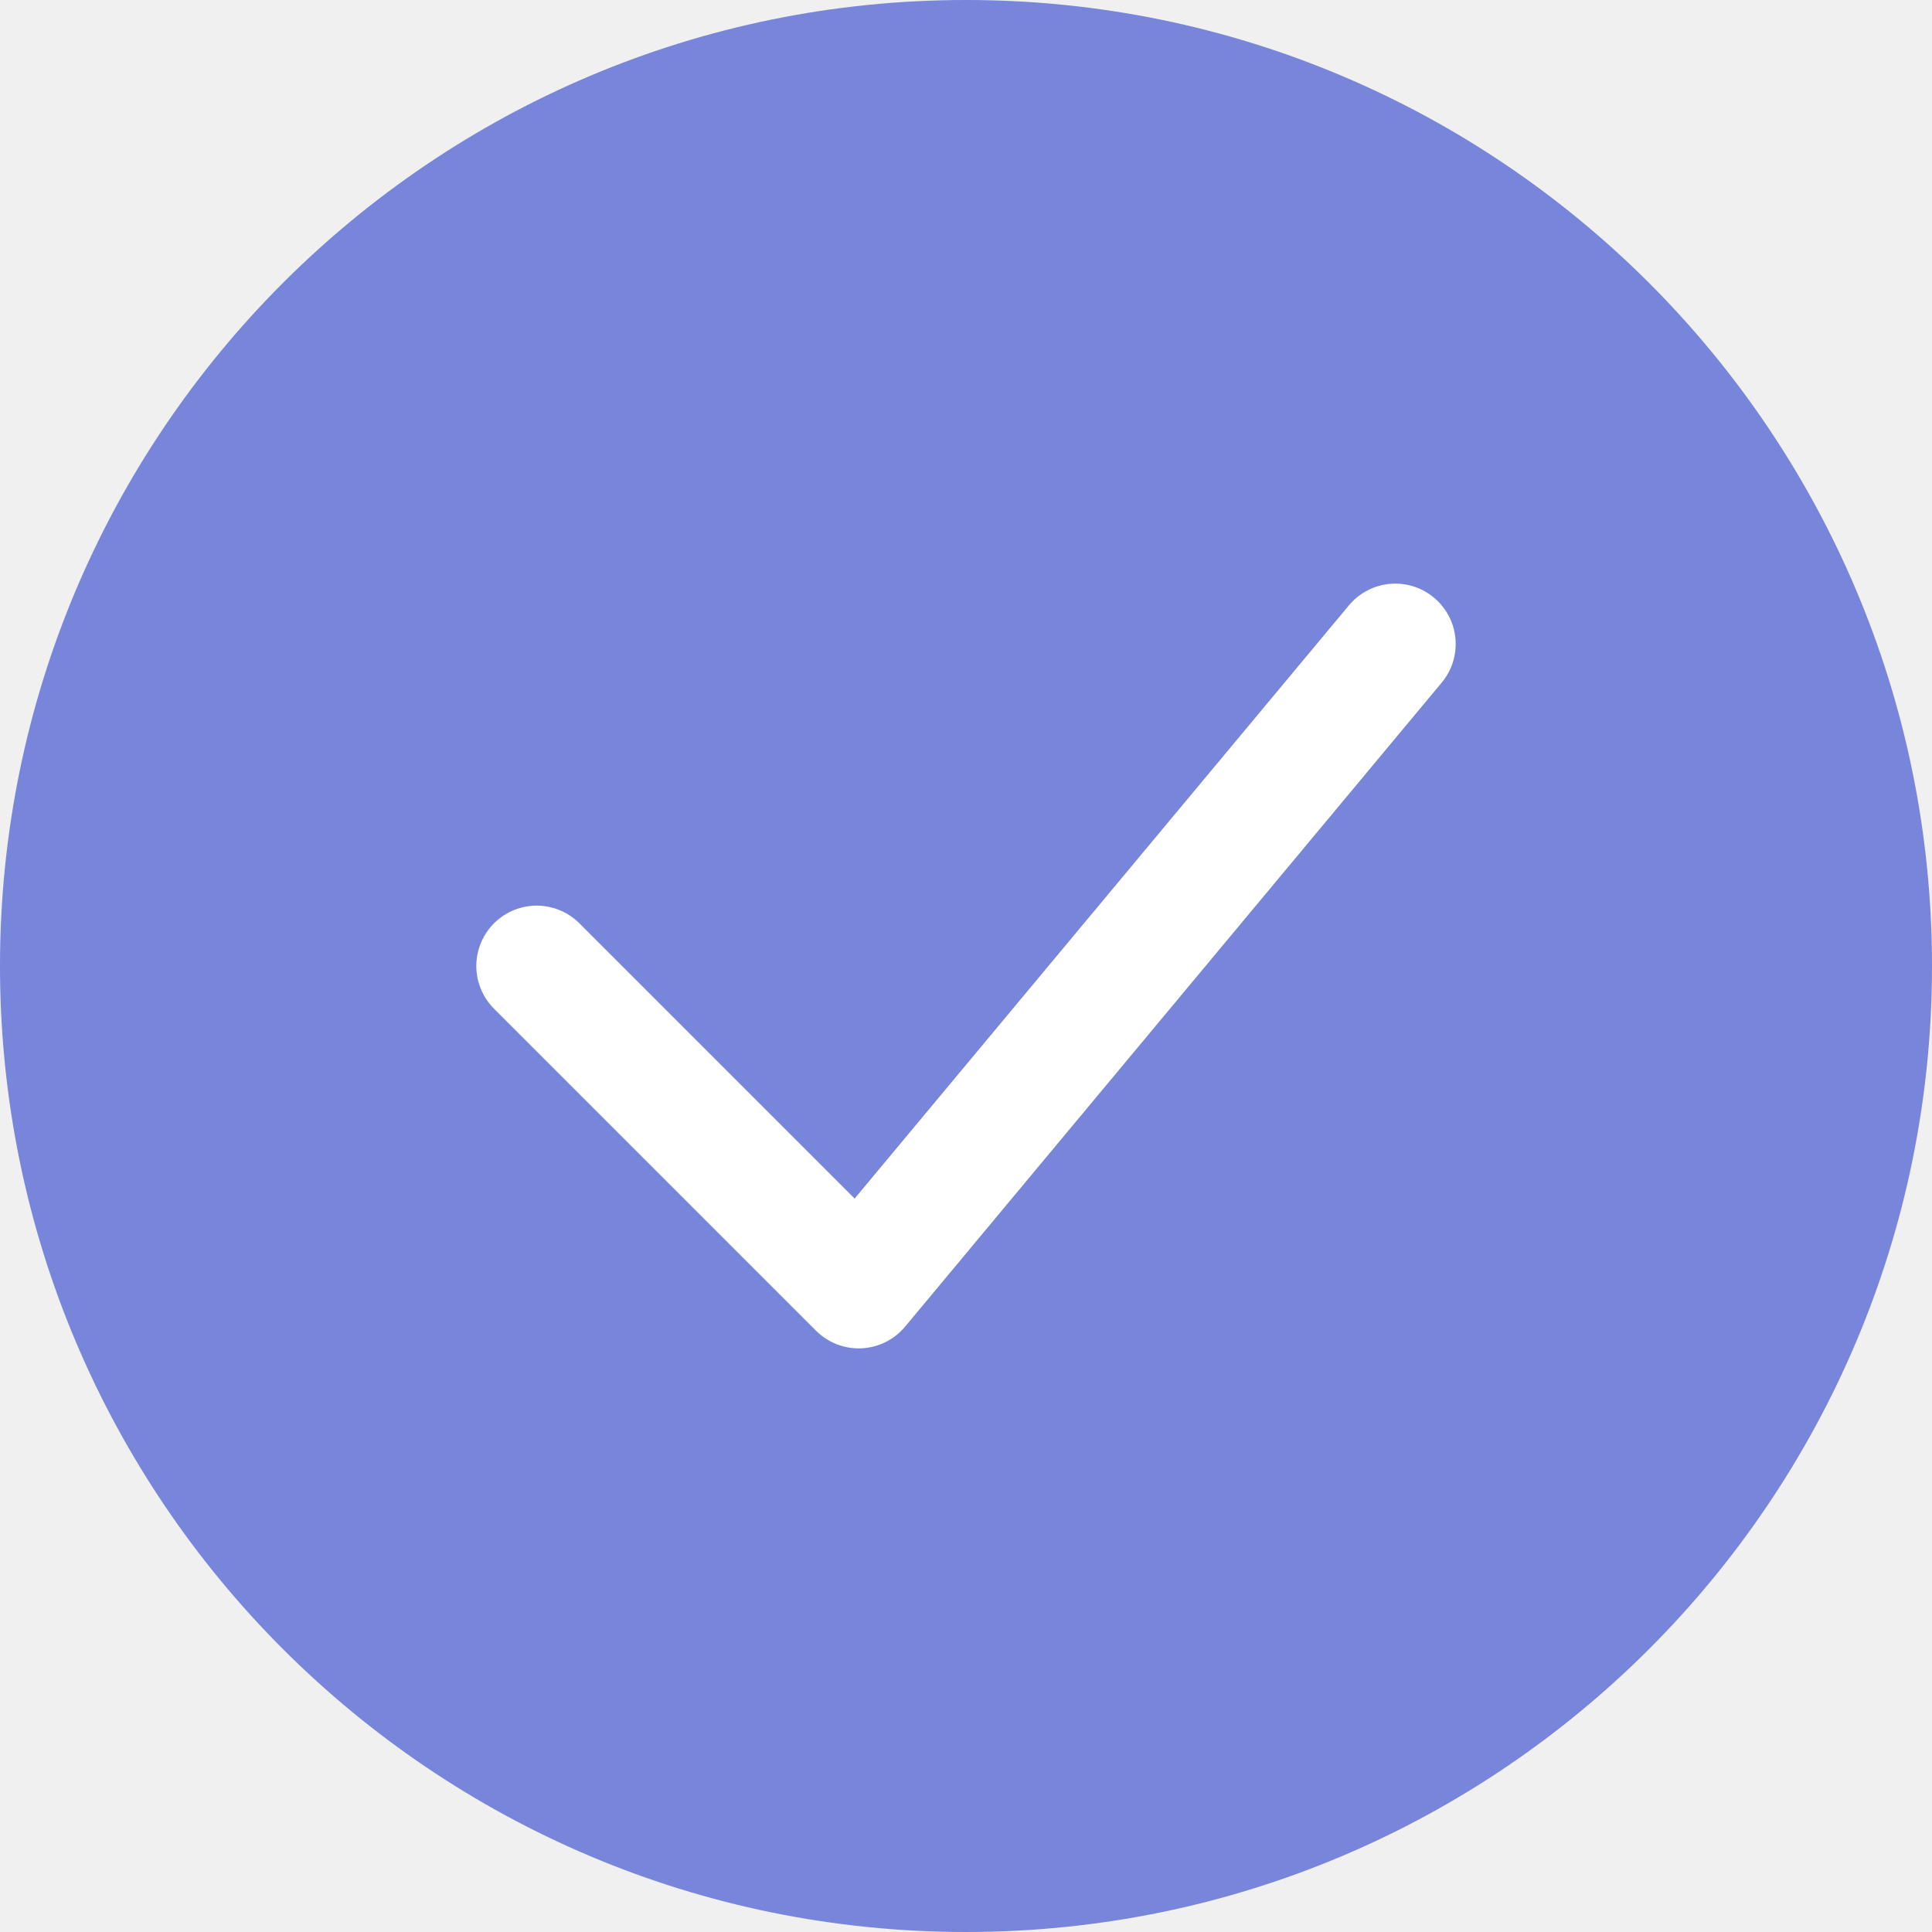
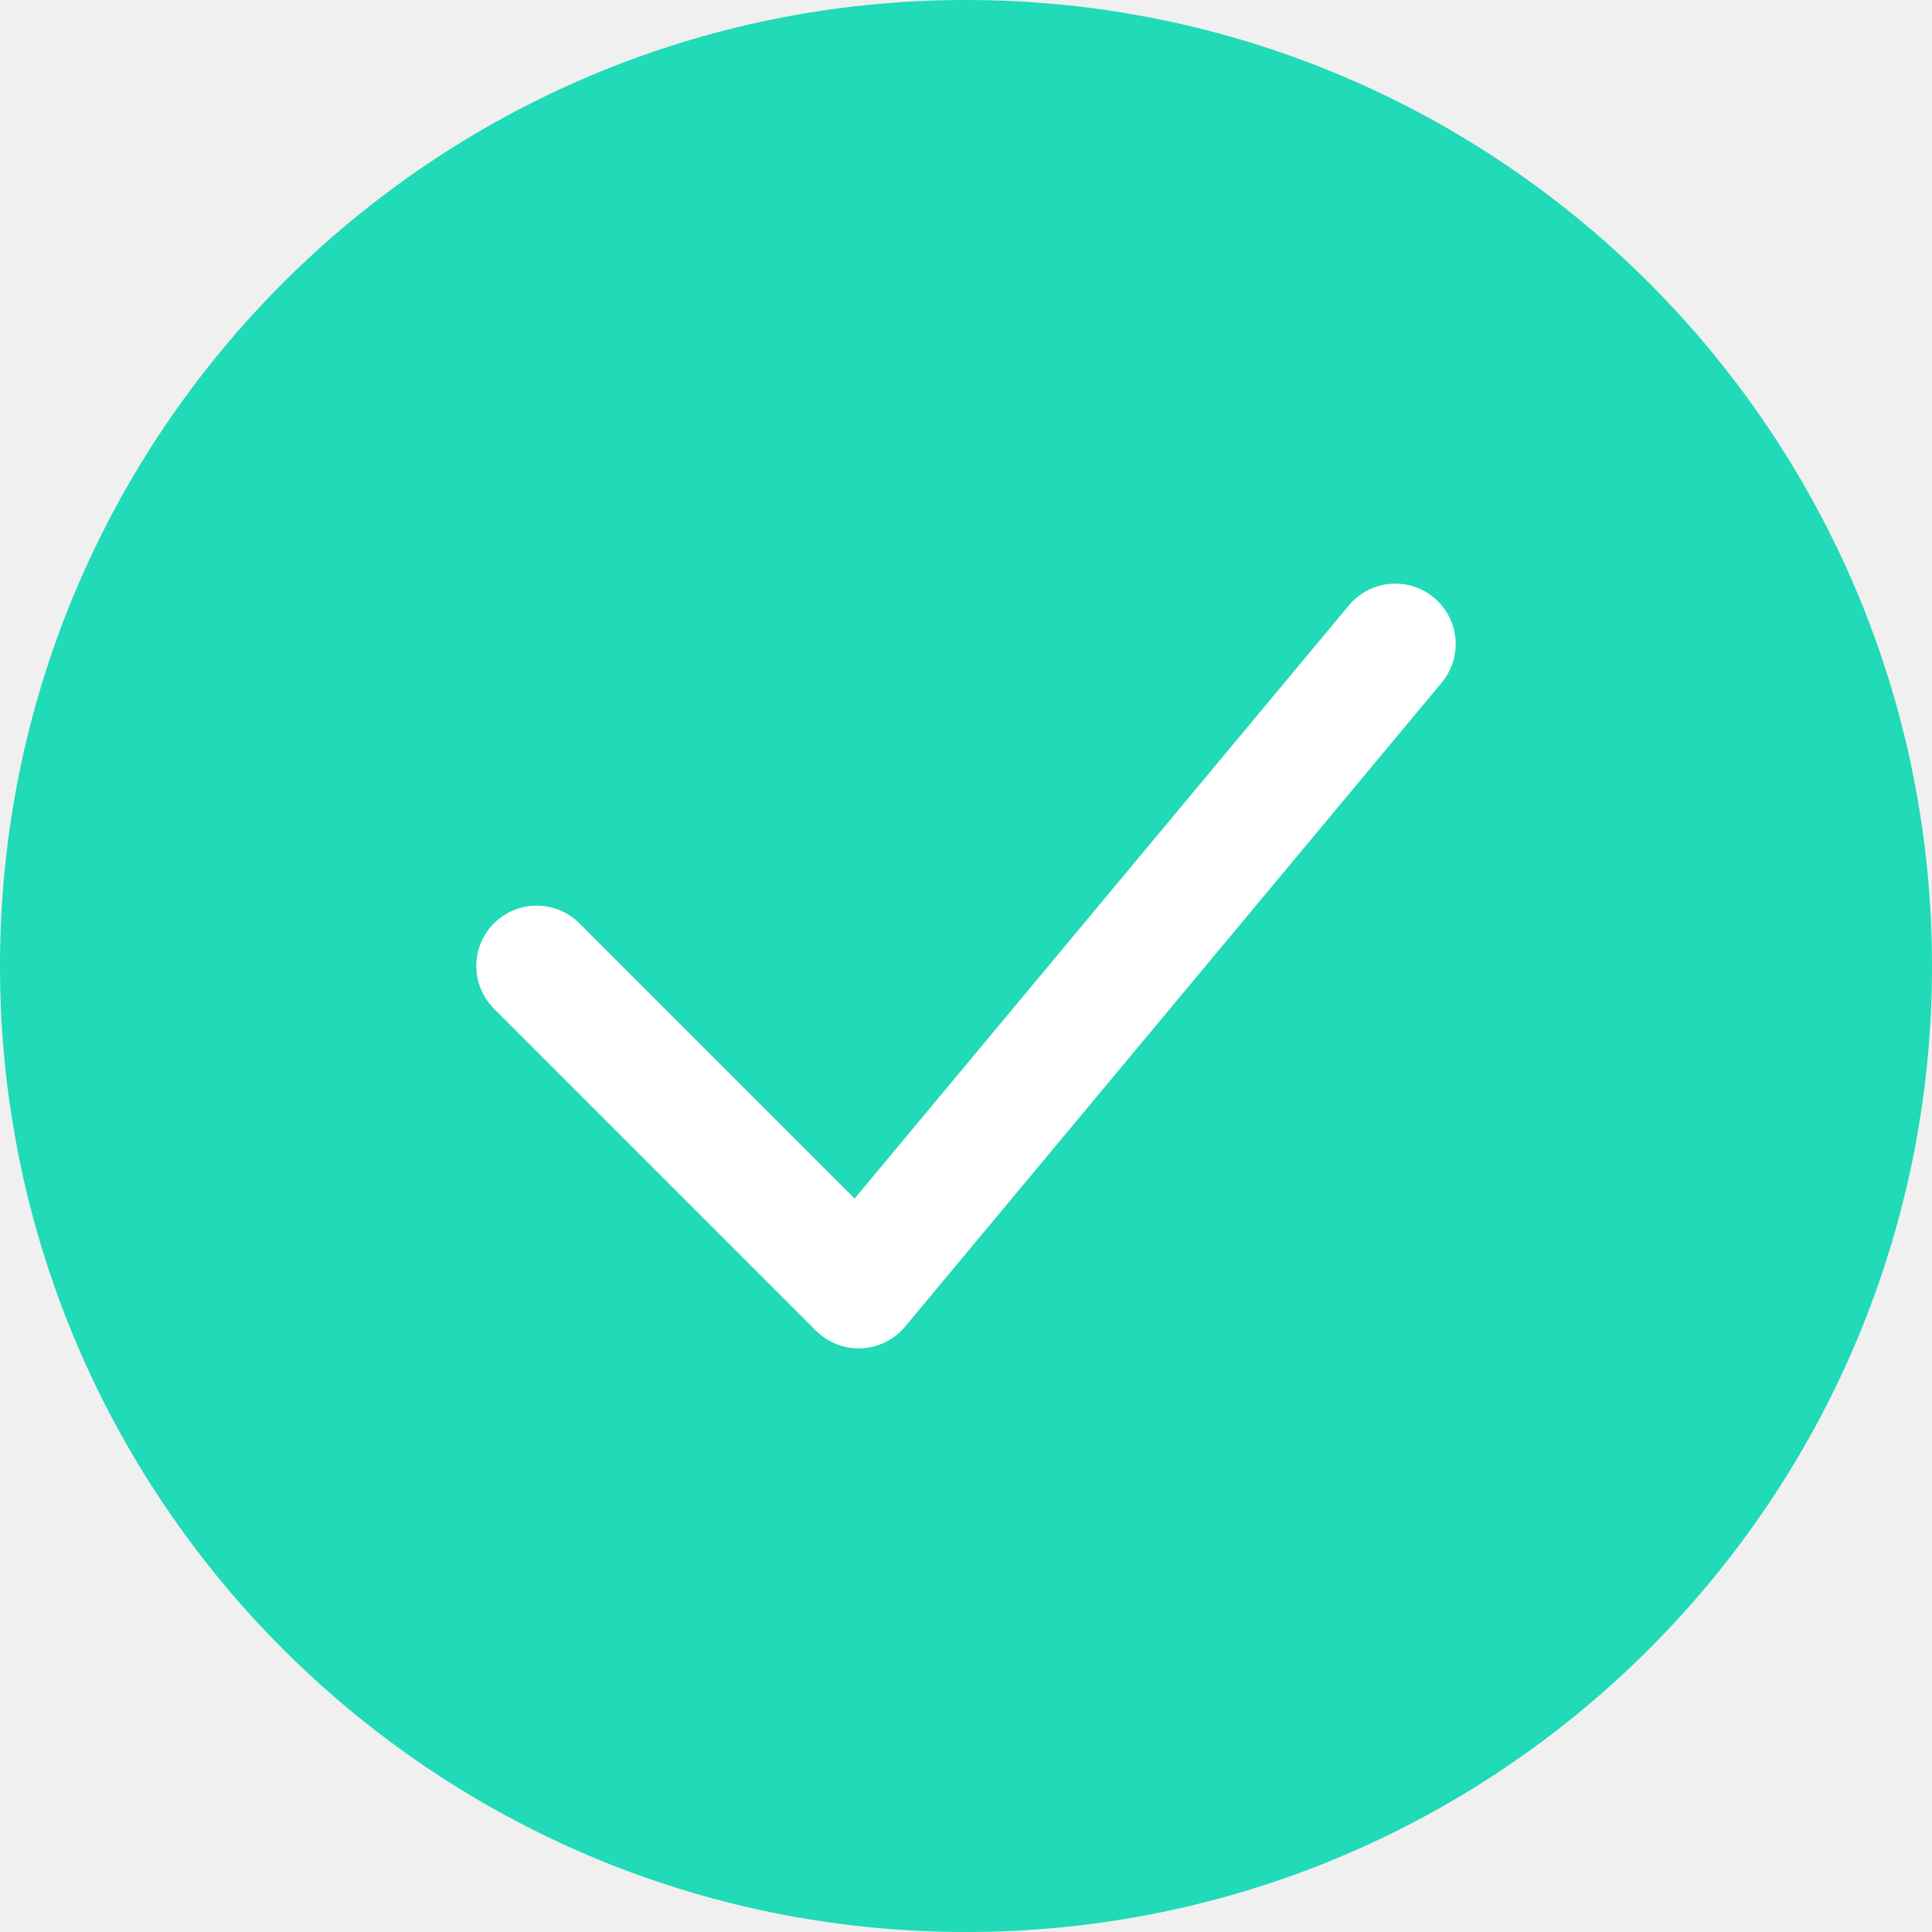
<svg xmlns="http://www.w3.org/2000/svg" width="24" height="24" viewBox="0 0 24 24" fill="none">
-   <circle cx="12" cy="12" r="12" fill="#7785DB" />
+   <circle cx="12" cy="12" r="12" fill="#20dab8" />
  <path d="M6.667 12L10.667 16L17.333 8" stroke="white" stroke-width="1.5" stroke-linecap="round" stroke-linejoin="round" />
</svg>
